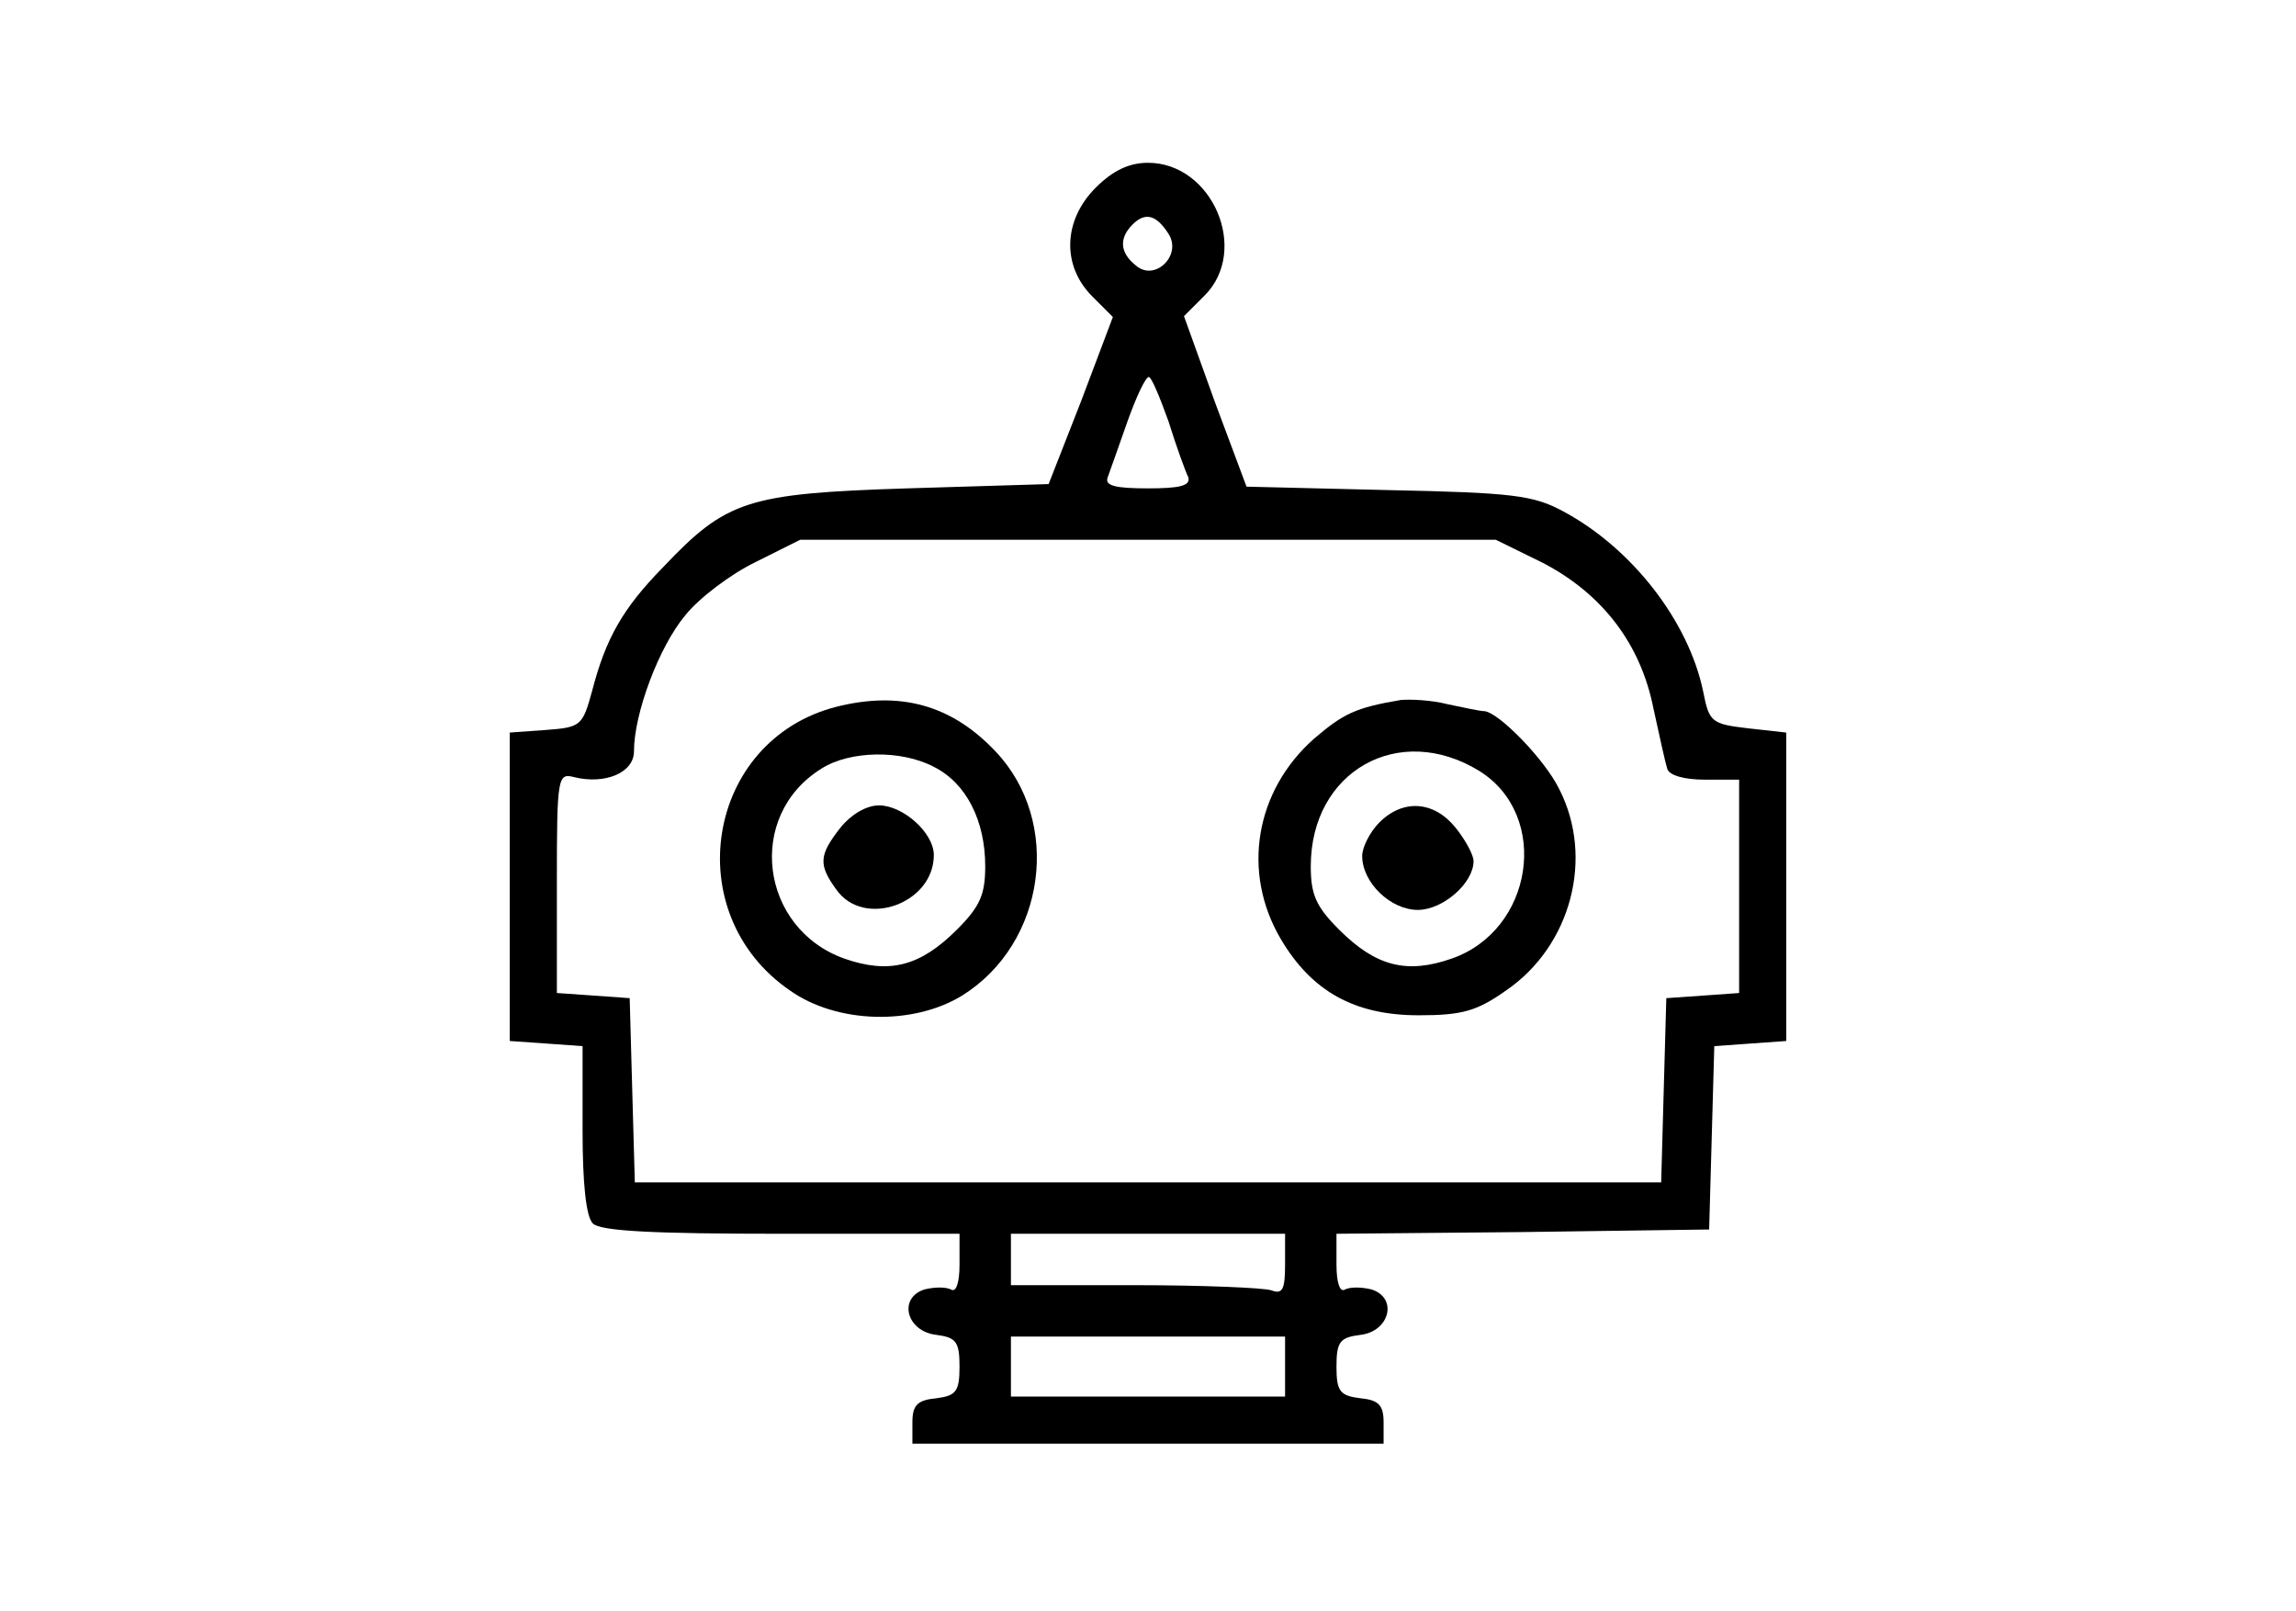
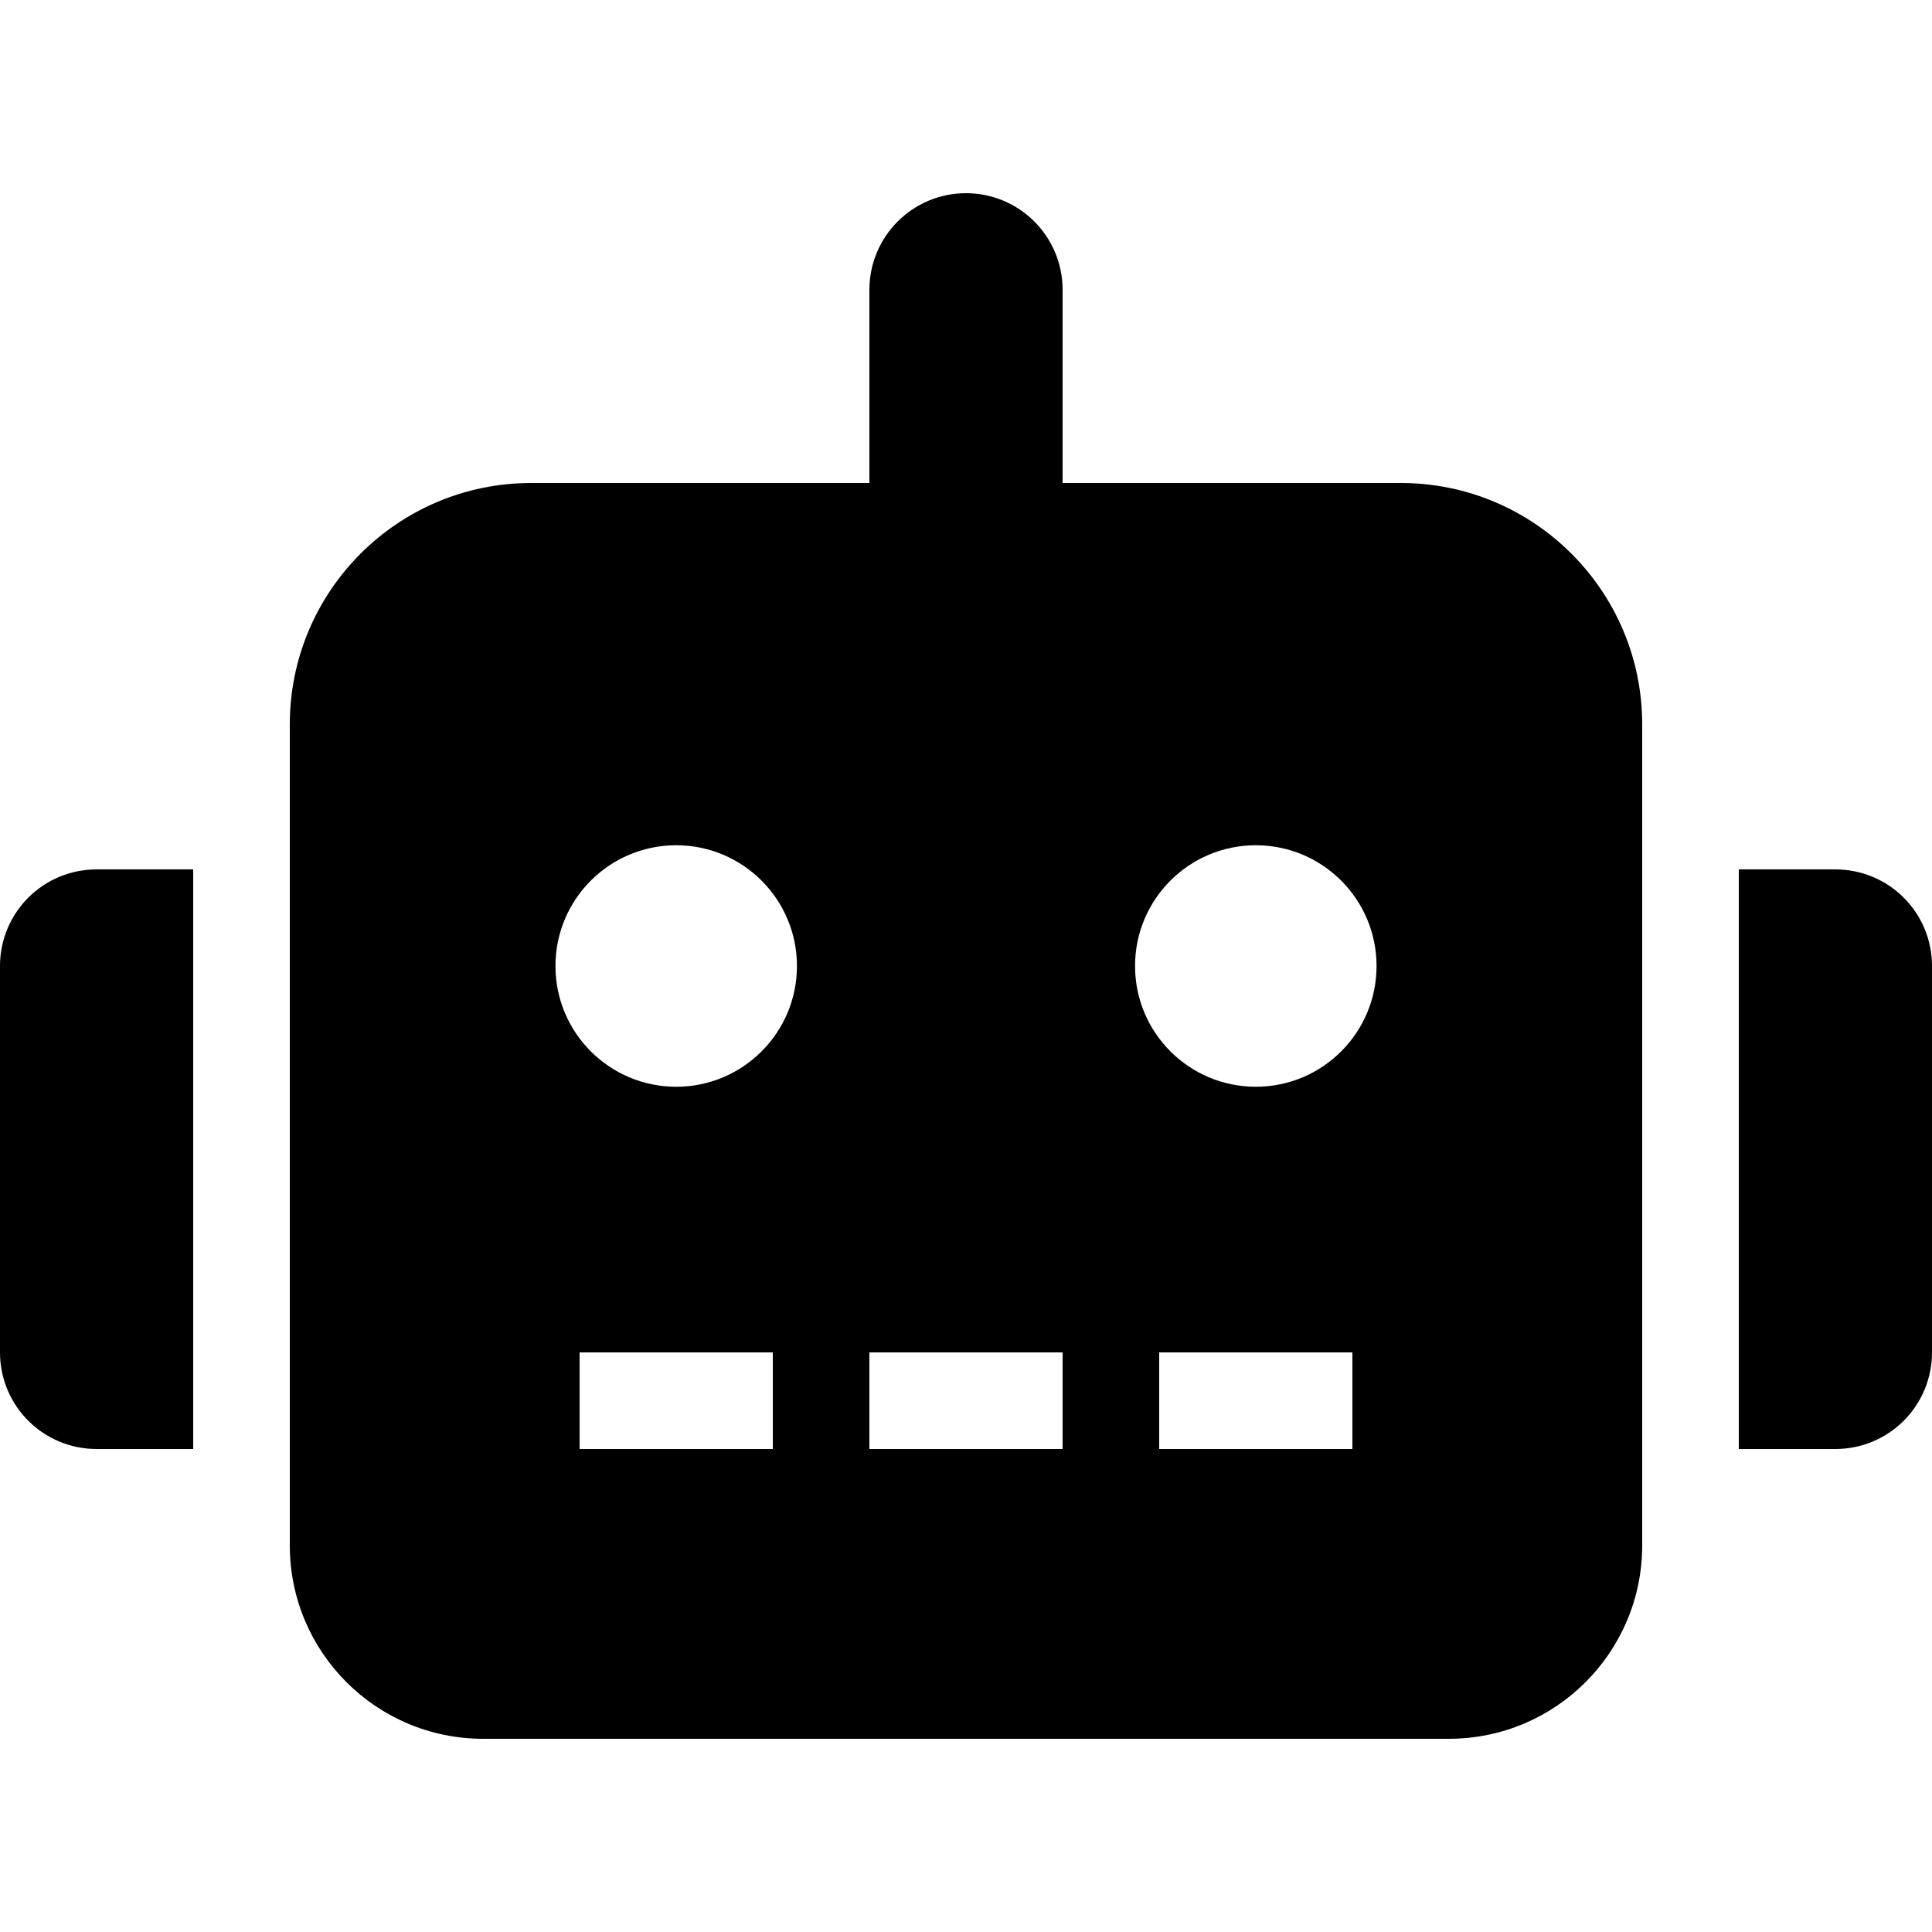
- <svg xmlns="http://www.w3.org/2000/svg" version="1.0" width="268pt" height="188pt" viewBox="0 0 268 188" preserveAspectRatio="xMidYMid meet">
-   <g transform="translate(0,188) scale(0.1,-0.1)" fill="#000000" stroke="none">
-     <path d="M1279 1661 c-38 -38 -40 -91 -4 -127 l24 -24 -37 -98 -38 -97 -165 -5 c-187 -6 -211 -14 -285 -92 -47 -48 -67 -83 -83 -145 -11 -40 -13 -42 -54 -45 l-42 -3 0 -180 0 -180 43 -3 42 -3 0 -98 c0 -62 4 -101 12 -109 9 -9 72 -12 220 -12 l208 0 0 -36 c0 -21 -4 -33 -10 -29 -6 3 -19 3 -31 0 -31 -10 -21 -49 14 -53 23 -3 27 -8 27 -37 0 -29 -4 -34 -27 -37 -22 -2 -28 -8 -28 -28 l0 -25 275 0 275 0 0 25 c0 20 -6 26 -27 28 -24 3 -28 8 -28 37 0 29 4 34 28 37 34 4 44 43 13 53 -12 3 -25 3 -31 0 -6 -4 -10 8 -10 29 l0 36 218 2 217 3 3 107 3 107 42 3 42 3 0 180 0 180 -45 5 c-42 5 -45 7 -52 43 -17 82 -83 167 -163 210 -35 19 -59 22 -205 25 l-165 4 -37 99 -36 100 24 24 c53 53 9 155 -66 155 -22 0 -41 -9 -61 -29z m85 -54 c16 -25 -16 -56 -38 -37 -19 15 -20 32 -4 48 15 15 28 11 42 -11z m0 -219 c9 -29 20 -59 23 -65 3 -10 -10 -13 -47 -13 -38 0 -51 3 -47 13 2 6 13 36 23 65 10 28 21 52 25 52 3 0 13 -24 23 -52z m437 -165 c69 -36 114 -94 129 -170 7 -32 14 -64 16 -70 2 -8 20 -13 44 -13 l40 0 0 -124 0 -125 -42 -3 -43 -3 -3 -107 -3 -108 -599 0 -599 0 -3 107 -3 108 -42 3 -43 3 0 129 c0 123 1 128 20 123 36 -9 70 5 70 30 0 44 29 122 60 159 16 20 53 48 82 62 l52 26 406 0 406 0 55 -27z m-301 -819 c0 -29 -3 -35 -16 -30 -9 3 -81 6 -160 6 l-144 0 0 30 0 30 160 0 160 0 0 -36z m0 -119 l0 -35 -160 0 -160 0 0 35 0 35 160 0 160 0 0 -35z" />
-     <path d="M976 1055 c-152 -39 -185 -241 -54 -331 55 -39 144 -41 201 -6 98 61 117 203 39 285 -51 54 -111 71 -186 52z m114 -70 c38 -19 60 -63 60 -116 0 -33 -6 -47 -33 -74 -43 -43 -79 -52 -131 -34 -99 35 -116 167 -27 222 33 21 93 22 131 2z" />
-     <path d="M981 914 c-25 -32 -26 -43 -5 -72 32 -46 114 -17 114 40 0 26 -36 58 -64 58 -15 0 -33 -11 -45 -26z" />
-     <path d="M1635 1063 c-53 -9 -67 -16 -101 -45 -69 -61 -85 -156 -39 -234 36 -61 86 -89 161 -89 51 0 68 5 102 29 76 52 103 155 62 235 -17 35 -72 91 -88 91 -4 0 -23 4 -42 8 -19 5 -44 6 -55 5z m92 -83 c83 -52 63 -186 -33 -219 -52 -18 -88 -9 -131 34 -27 27 -33 41 -33 74 0 111 103 169 197 111z" />
-     <path d="M1610 920 c-11 -11 -20 -29 -20 -39 0 -31 33 -63 65 -63 29 0 65 31 65 57 0 7 -9 24 -21 39 -25 31 -61 34 -89 6z" />
-   </g>
+ <svg xmlns="http://www.w3.org/2000/svg" stroke="currentColor" fill="currentColor" stroke-width="0" viewBox="0 0 640 512" height="1em" width="1em">
+   <path d="M32,224H64V416H32A31.962,31.962,0,0,1,0,384V256A31.962,31.962,0,0,1,32,224Zm512-48V448a64.063,64.063,0,0,1-64,64H160a64.063,64.063,0,0,1-64-64V176a79.974,79.974,0,0,1,80-80H288V32a32,32,0,0,1,64,0V96H464A79.974,79.974,0,0,1,544,176ZM264,256a40,40,0,1,0-40,40A39.997,39.997,0,0,0,264,256Zm-8,128H192v32h64Zm96,0H288v32h64ZM456,256a40,40,0,1,0-40,40A39.997,39.997,0,0,0,456,256Zm-8,128H384v32h64ZM640,256V384a31.962,31.962,0,0,1-32,32H576V224h32A31.962,31.962,0,0,1,640,256Z" />
</svg>
